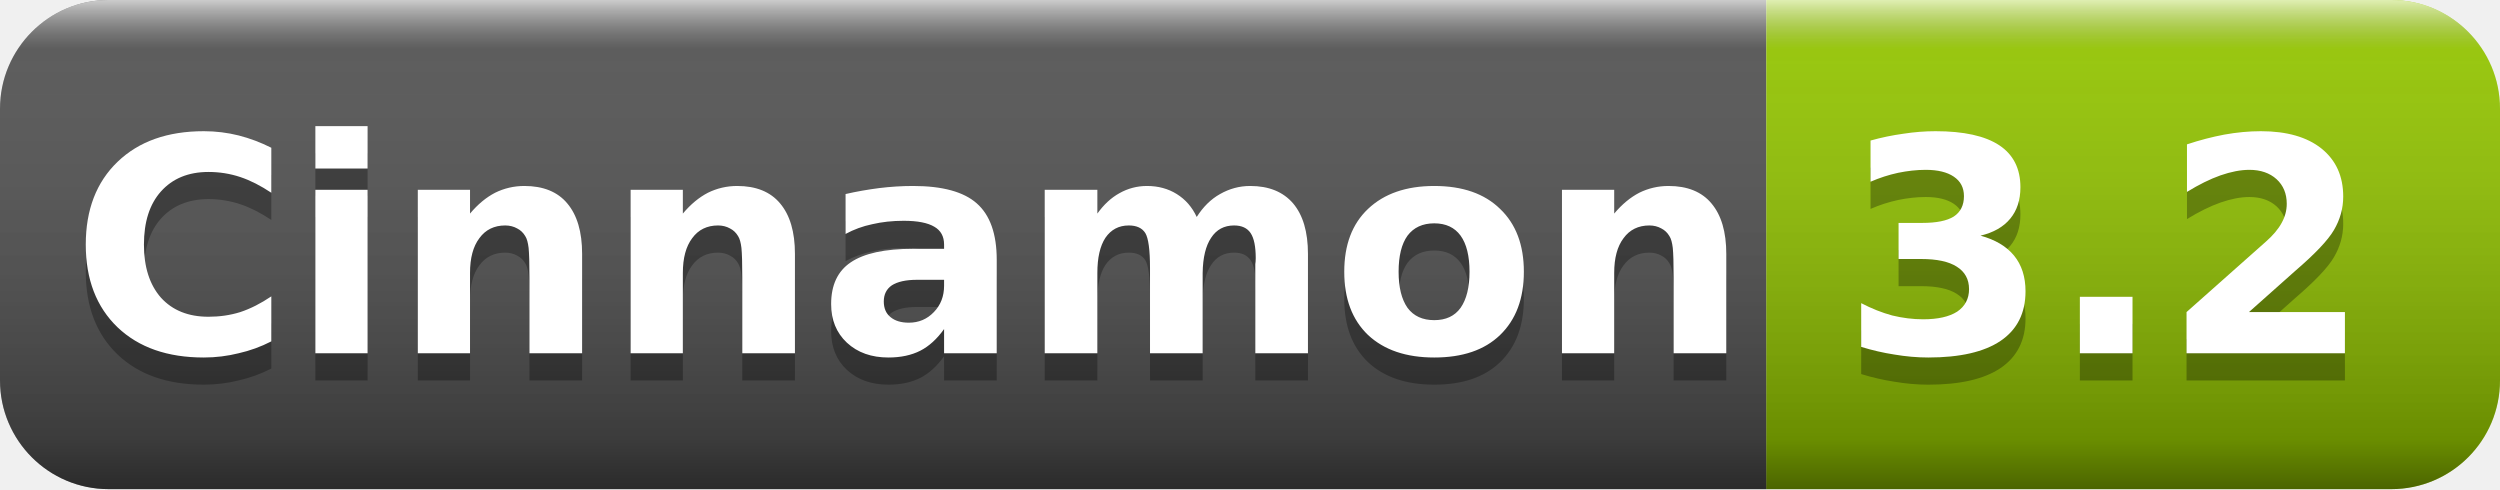
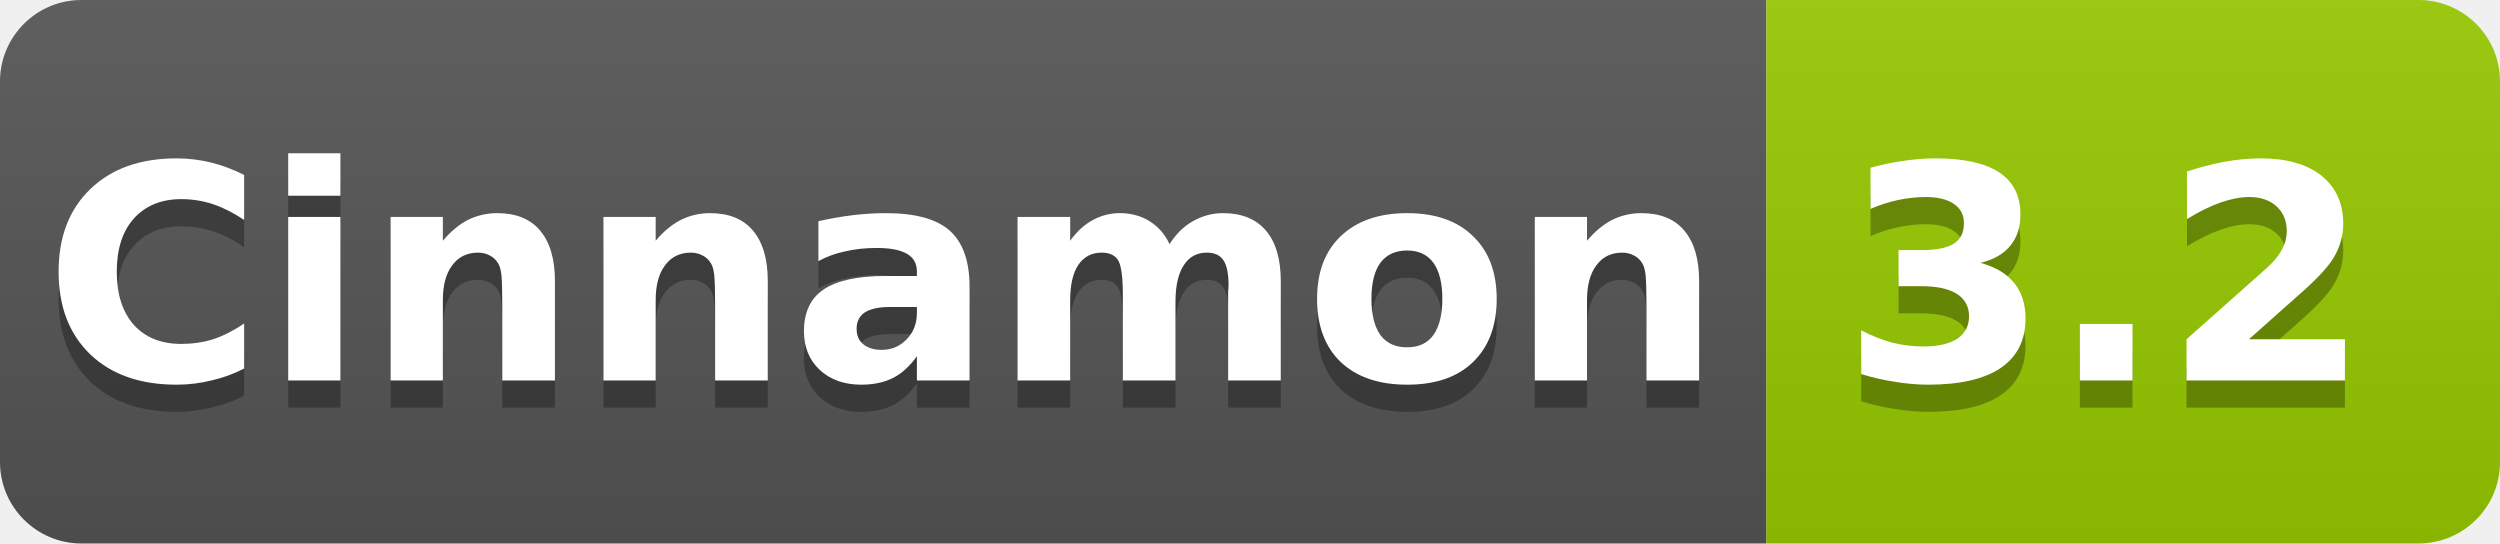
- <svg xmlns="http://www.w3.org/2000/svg" width="92" height="18">
+ <svg xmlns="http://www.w3.org/2000/svg" width="92" height="20">
  <linearGradient id="b" x2="0" y2="100%">
-     <stop offset="0" stop-color="#fff" stop-opacity=".7" />
-     <stop offset=".1" stop-color="#aaa" stop-opacity=".1" />
-     <stop offset=".9" stop-opacity=".3" />
-     <stop offset="1" stop-opacity=".5" />
+     <stop offset="0" stop-color="#bbb" stop-opacity=".1" />
+     <stop offset="1" stop-opacity=".1" />
  </linearGradient>
  <clipPath id="a">
-     <rect width="92" height="18" rx="4" fill="#fff" />
+     <rect width="92" height="20" rx="3" fill="#fff" />
  </clipPath>
  <g clip-path="url(#a)">
-     <path fill="#555" d="M0 0h65v18H0z" />
-     <path fill="#97CA00" d="M65 0h27v18H65z" />
-     <path fill="url(#b)" d="M0 0h92v18H0z" />
+     <path fill="#555" d="M0 0h65v20H0z" />
+     <path fill="#97CA00" d="M65 0h27v20H65z" />
+     <path fill="url(#b)" d="M0 0h92v20H0z" />
  </g>
  <g fill="#fff" text-anchor="middle" font-family="DejaVu Sans,Verdana,Geneva,sans-serif" font-weight="bold" font-size="11">
-     <text x="33.5" y="14" fill="#010101" fill-opacity=".3">Cinnamon</text>
-     <text x="33.5" y="13">Cinnamon</text>
-     <text x="77.5" y="14" fill="#010101" fill-opacity=".3">3.2</text>
-     <text x="77.5" y="13">3.2</text>
+     <text x="32.5" y="15" fill="#010101" fill-opacity=".3">Cinnamon</text>
+     <text x="32.5" y="14">Cinnamon</text>
+     <text x="77.5" y="15" fill="#010101" fill-opacity=".3">3.2</text>
+     <text x="77.5" y="14">3.2</text>
  </g>
</svg>
